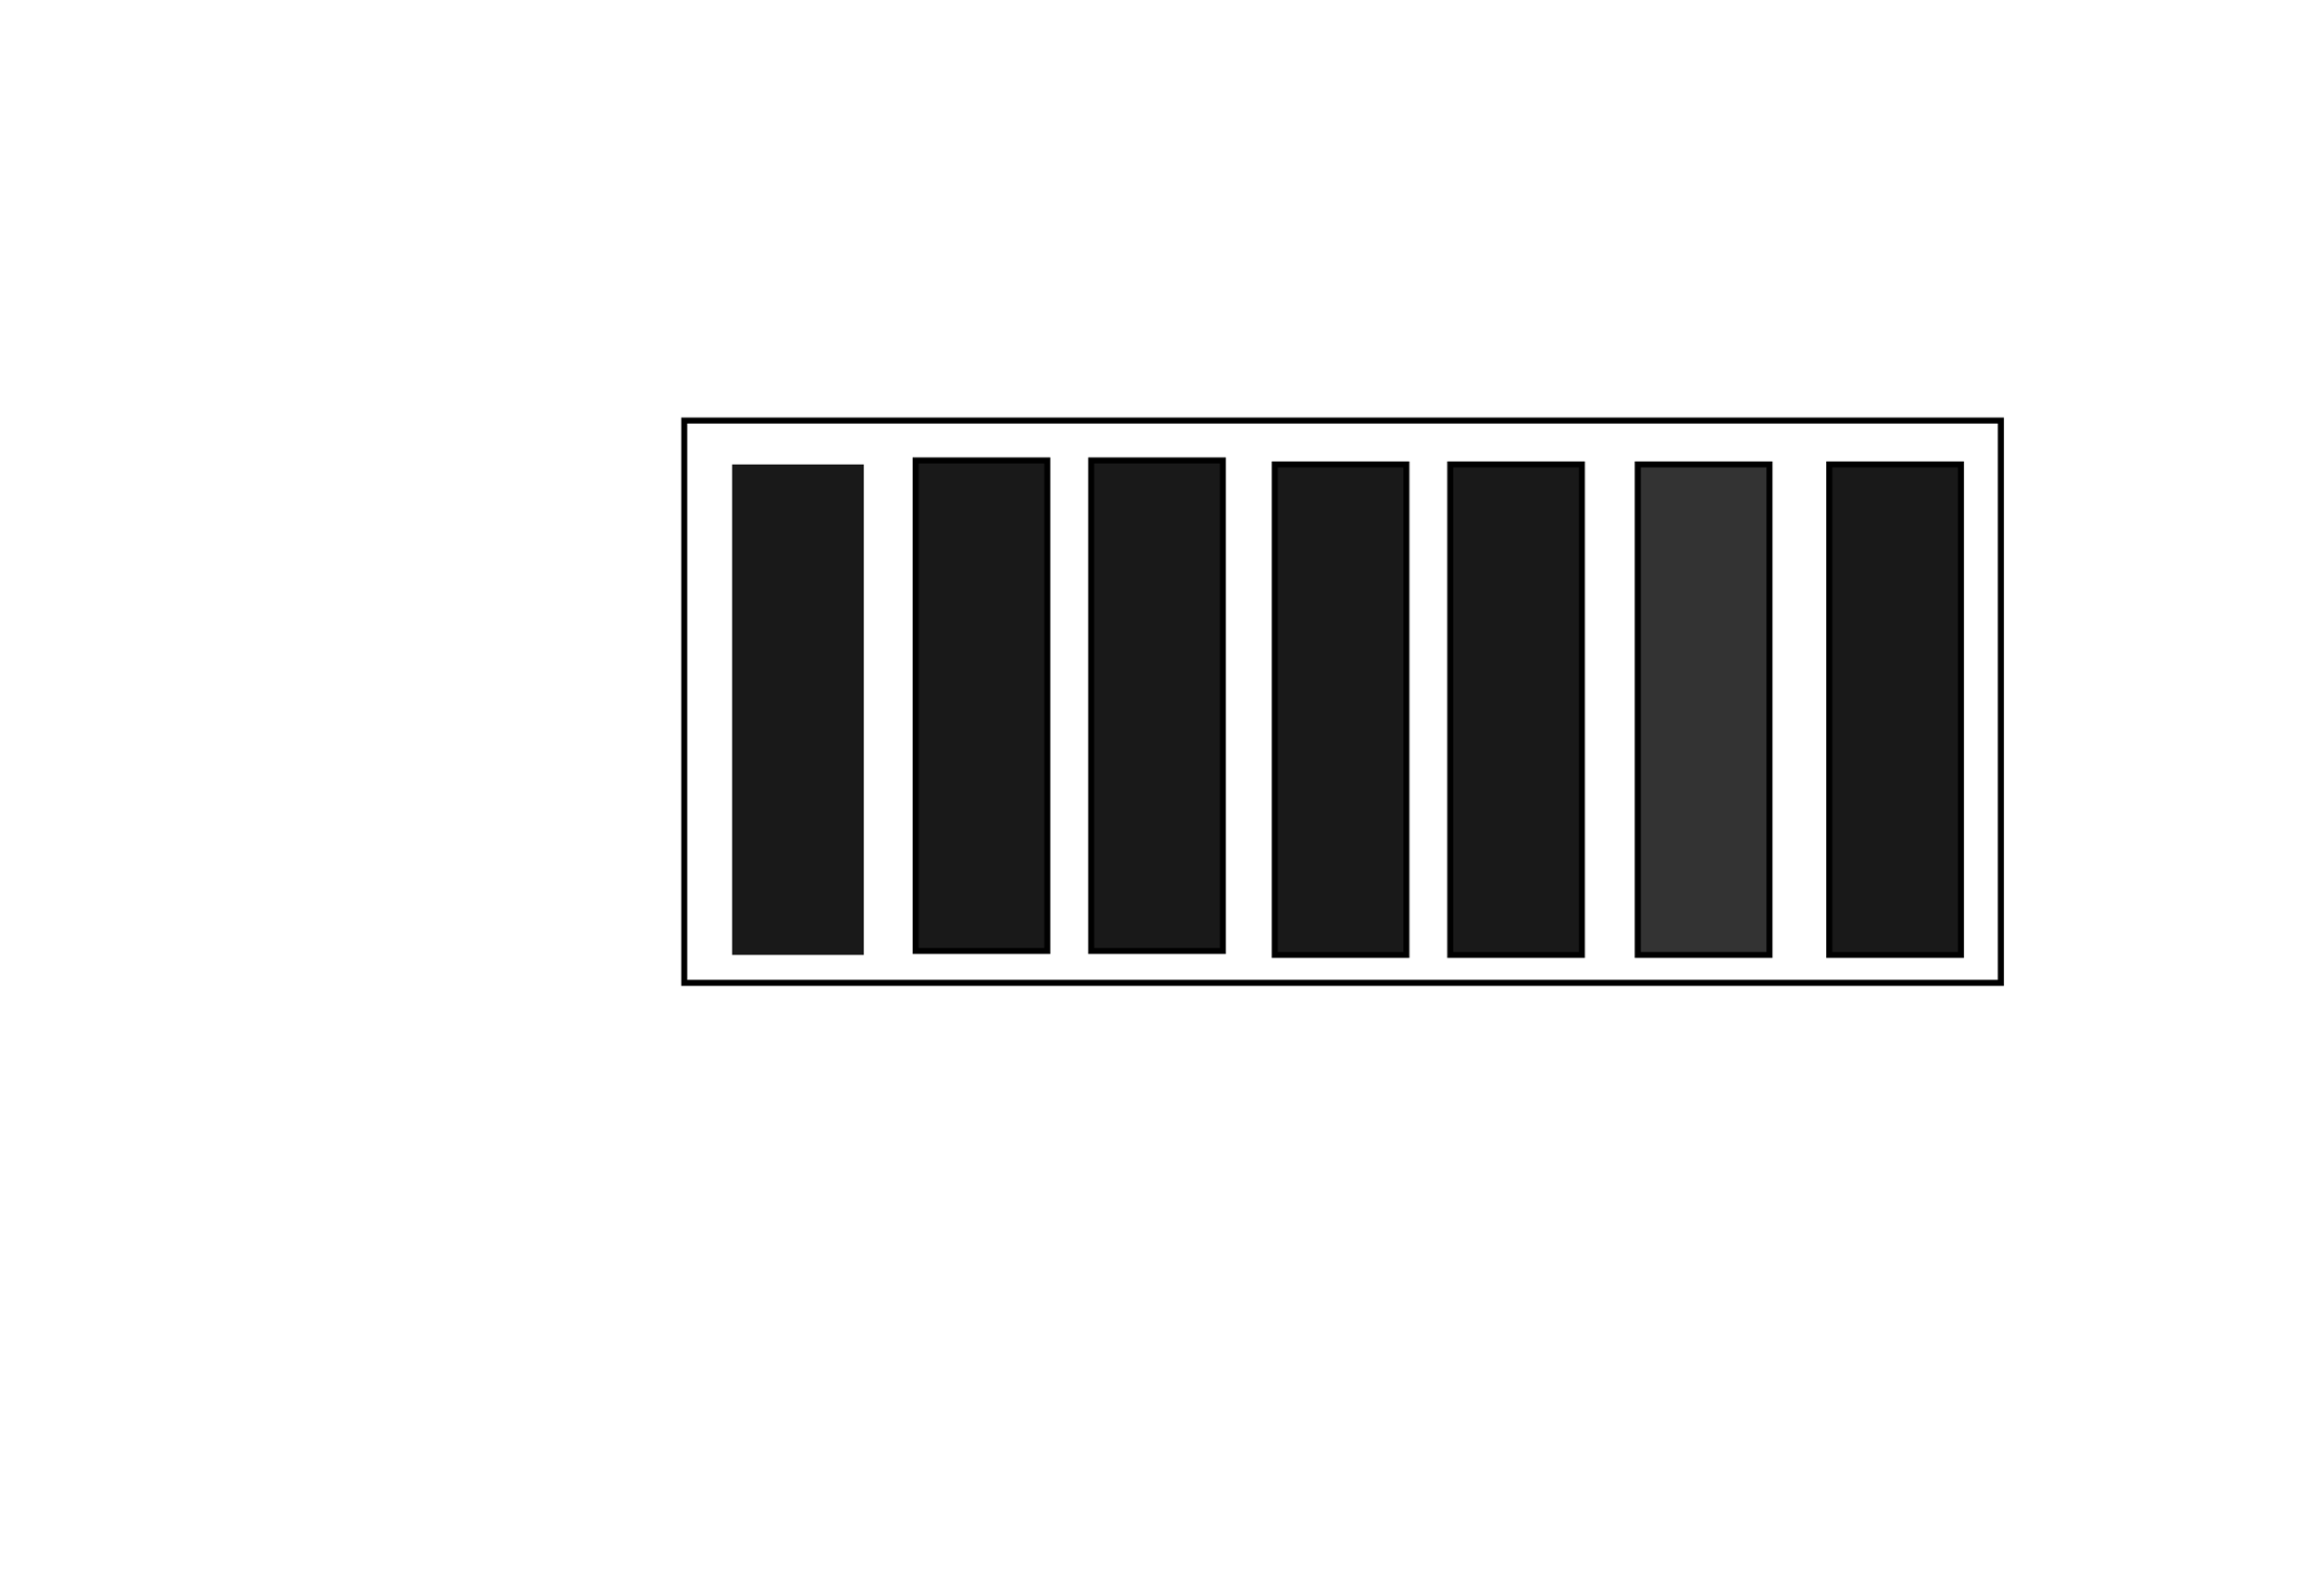
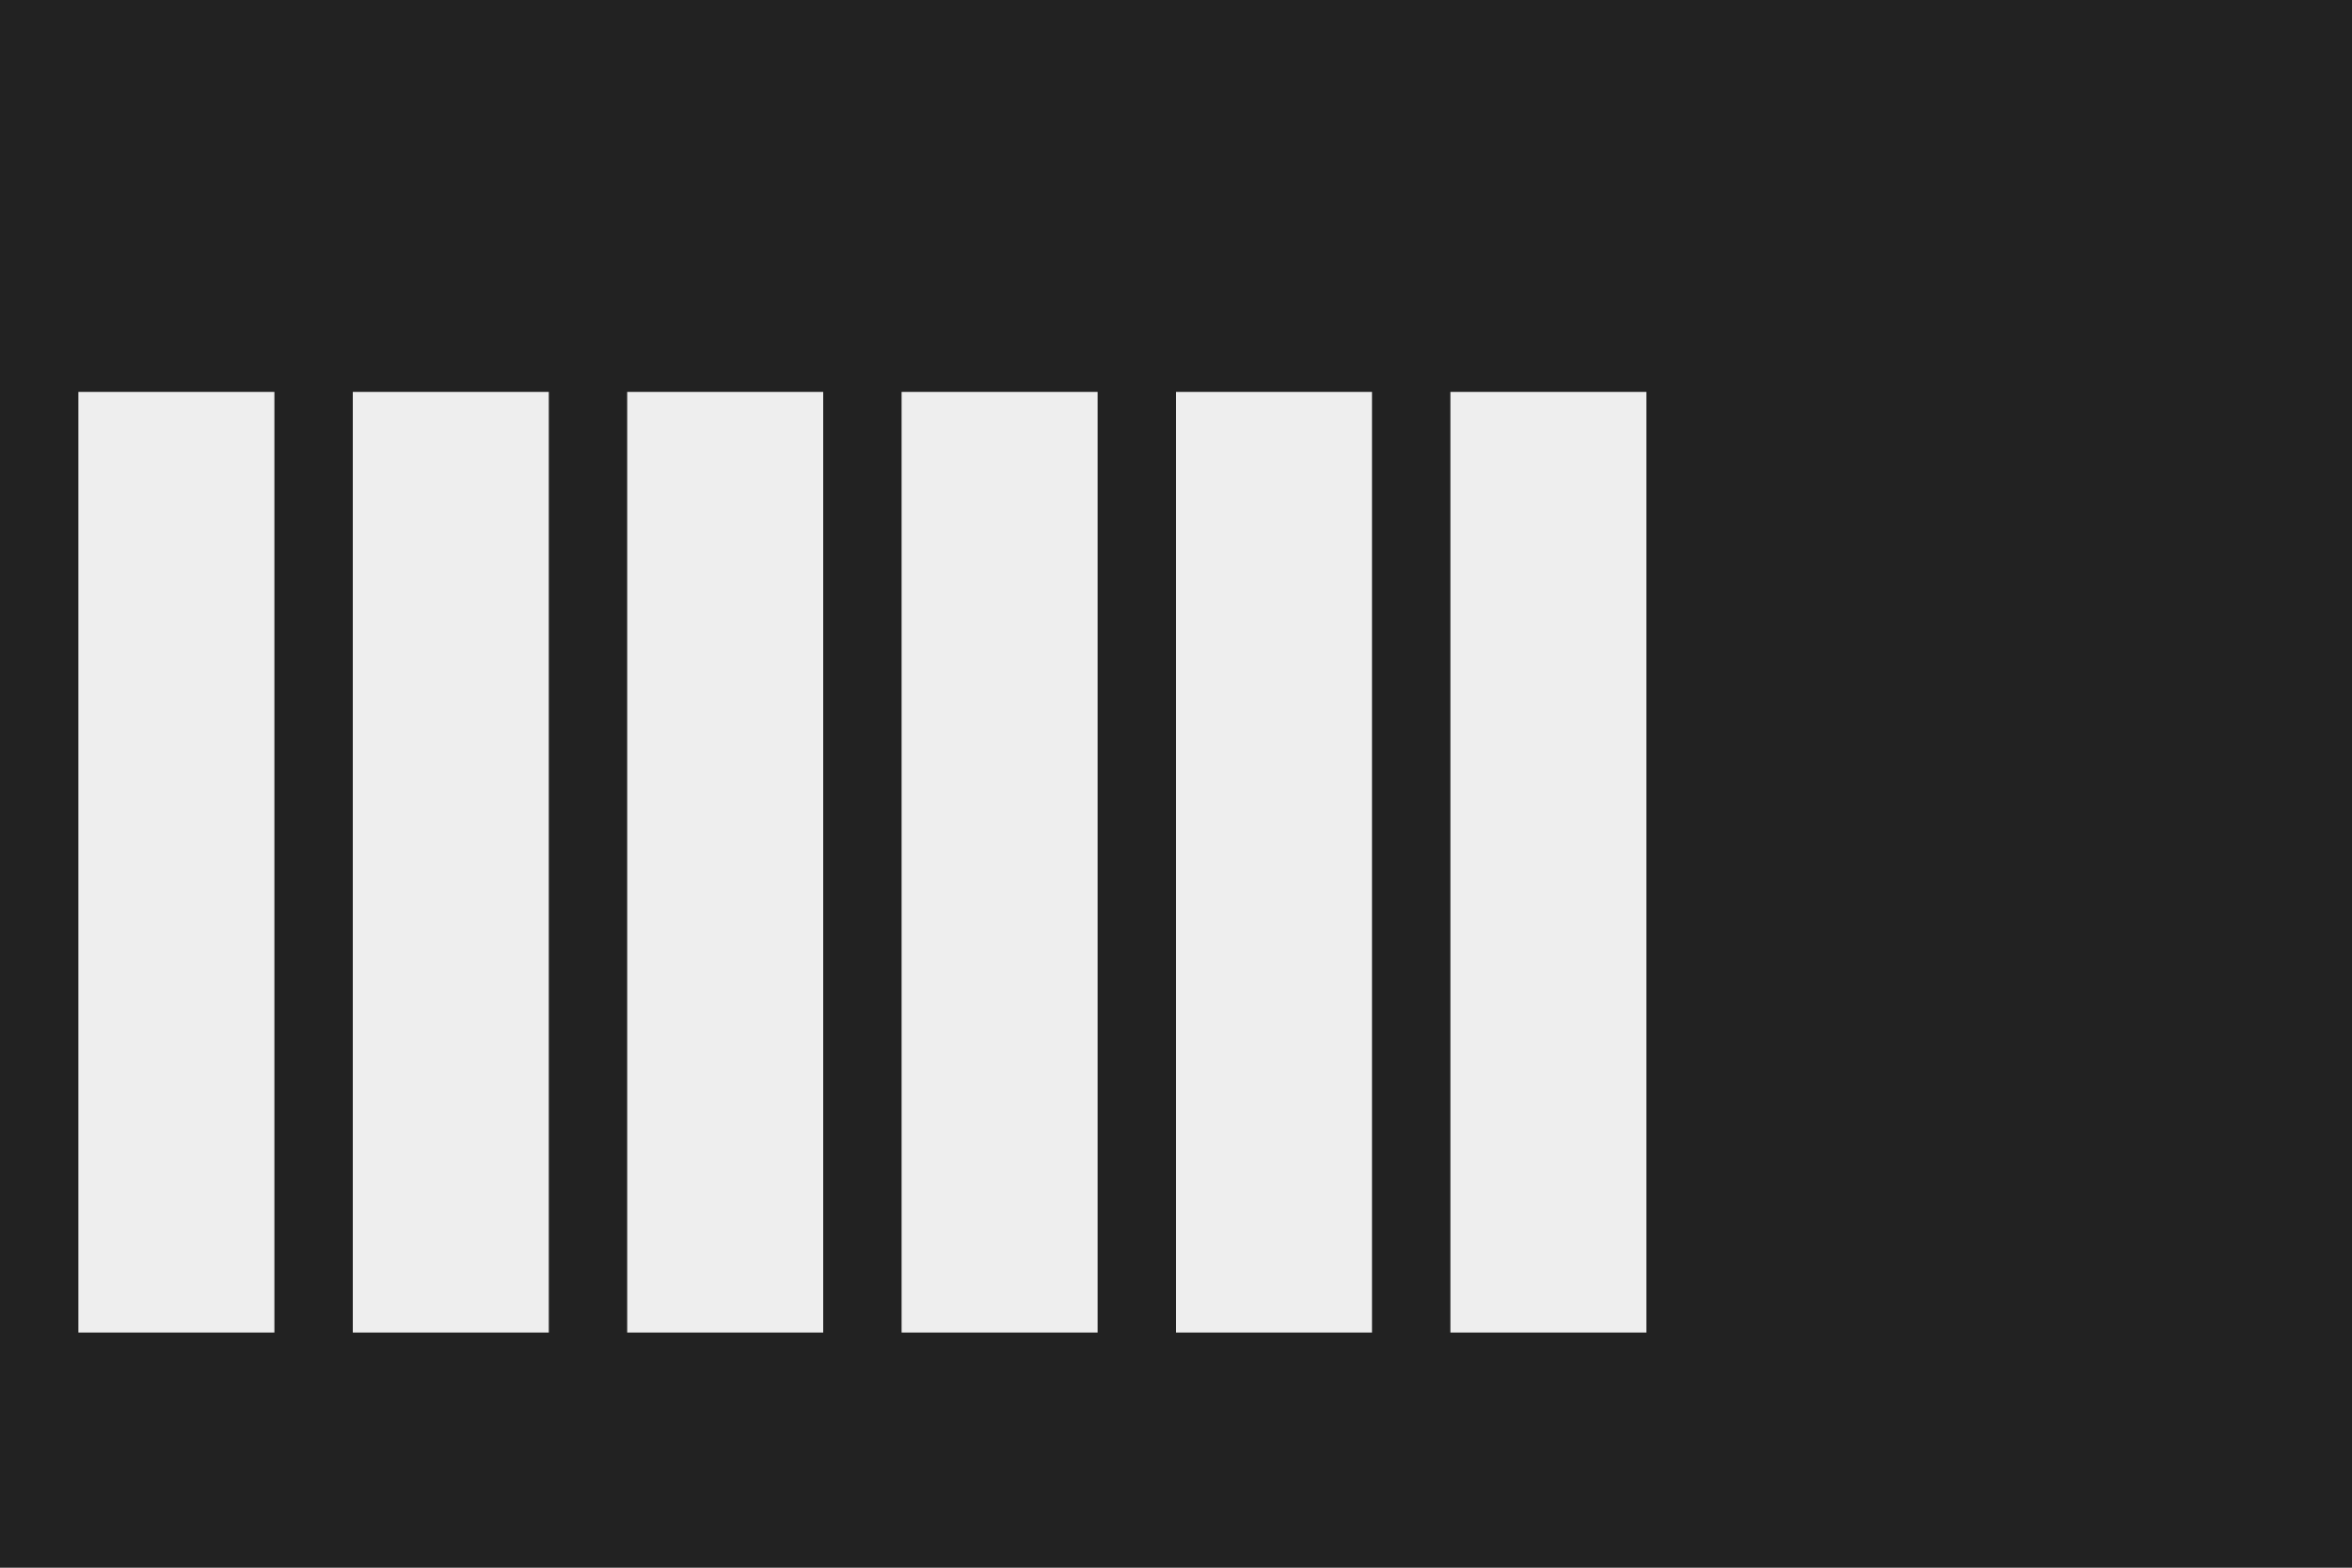
- <svg xmlns="http://www.w3.org/2000/svg" width="580" height="400">
+ <svg xmlns="http://www.w3.org/2000/svg">
  <g>
-     <rect fill="#fff" id="canvas_background" height="402" width="582" y="-1" x="-1" />
-     <g display="none" overflow="visible" y="0" x="0" height="100%" width="100%" id="canvasGrid">
-       <rect fill="url(#gridpattern)" stroke-width="0" y="0" x="0" height="100%" width="100%" />
-     </g>
+     <rect fill="#222" id="canvas_background" height="40" width="60" y="0" x="0" />
  </g>
  <g>
-     <rect stroke="#000" id="svg_1" height="141" width="330" y="105.453" x="171.5" stroke-width="1.5" fill="#fff" />
-     <rect id="svg_2" height="123" width="33" y="116.453" x="183.5" stroke-width="1.5" fill="#191919" />
-     <rect id="svg_5" height="123" width="33" y="116.453" x="458.5" stroke-opacity="null" stroke-width="1.5" stroke="#000" fill="#191919" />
-     <rect id="svg_6" height="123" width="33" y="116.453" x="410.5" stroke-opacity="null" stroke-width="1.5" stroke="#000" fill="#333333" />
-     <rect id="svg_7" height="123" width="33" y="116.453" x="363.5" stroke-opacity="null" stroke-width="1.5" stroke="#000" fill="#191919" />
-     <rect id="svg_8" height="123" width="33" y="116.453" x="319.5" stroke-opacity="null" stroke-width="1.5" stroke="#000" fill="#191919" />
-     <rect id="svg_9" height="123" width="33" y="115.453" x="273.5" stroke-opacity="null" stroke-width="1.5" stroke="#000" fill="#191919" />
-     <rect id="svg_10" height="123" width="33" y="115.453" x="229.5" stroke-opacity="null" stroke-width="1.5" stroke="#000" fill="#191919" />
+     <rect id="svg_1" height="24" width="5" y="10" x="2" fill="#eee" />
+     <rect id="svg_2" height="24" width="5" y="10" x="9" fill="#eee" />
+     <rect id="svg_5" height="24" width="5" y="10" x="16" fill="#eee" />
+     <rect id="svg_6" height="24" width="5" y="10" x="23" fill="#eee" />
+     <rect id="svg_7" height="24" width="5" y="10" x="30" fill="#eee" />
+     <rect id="svg_8" height="24" width="5" y="10" x="37" fill="#eee" />
  </g>
</svg>
